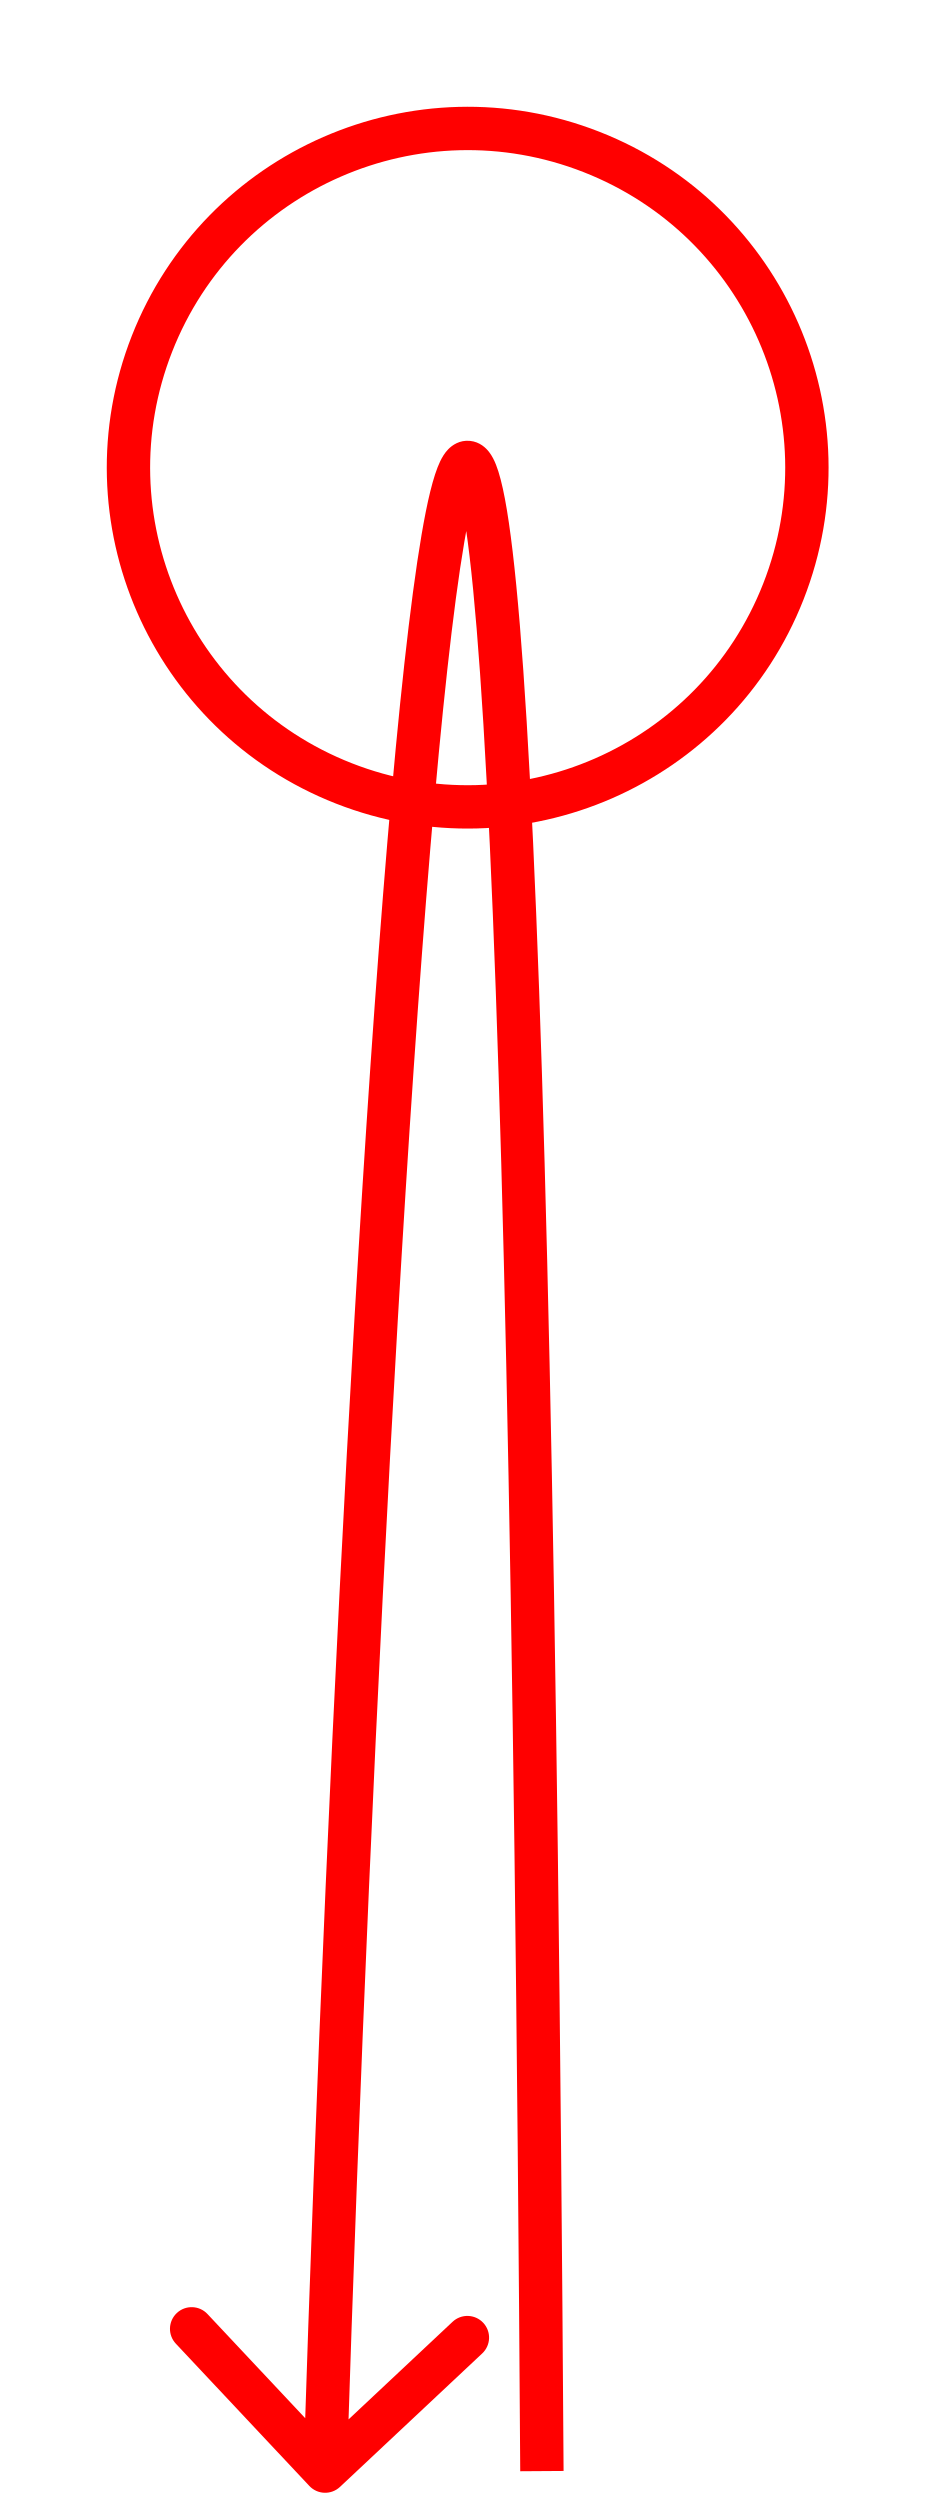
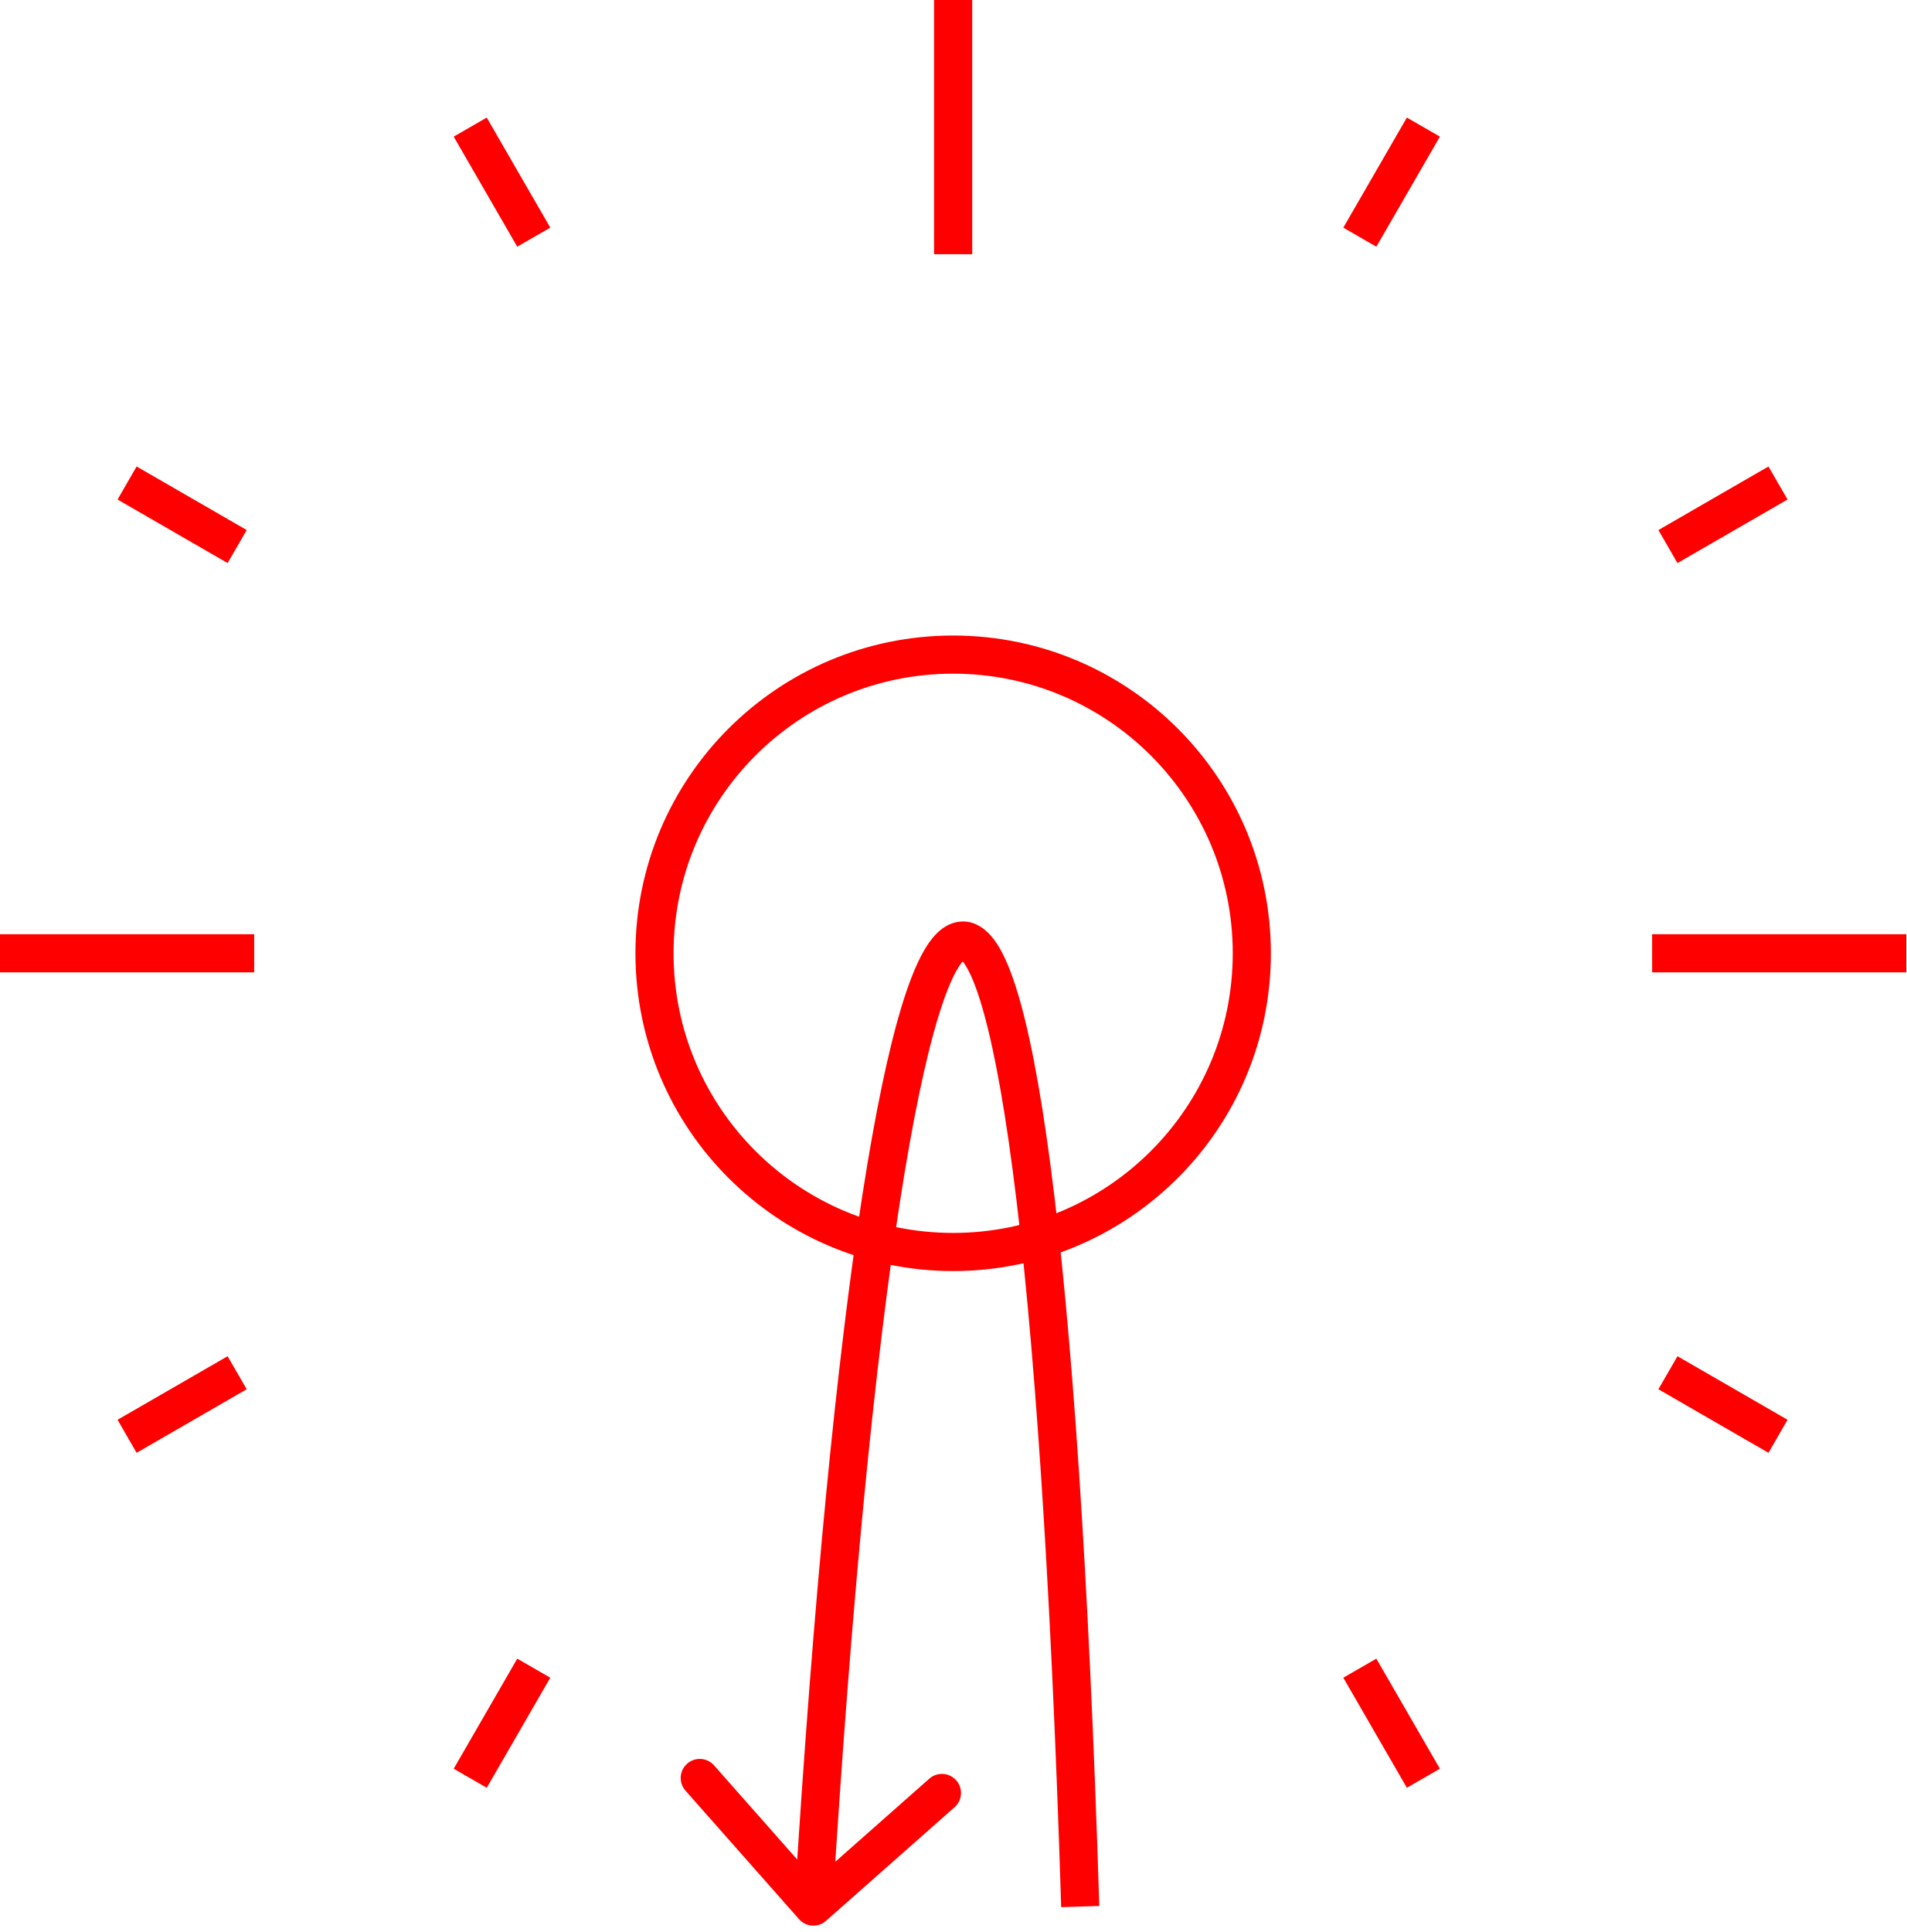
- <svg xmlns="http://www.w3.org/2000/svg" width="65" height="173" viewBox="0 0 65 173" fill="none">
-   <circle cx="32.363" cy="32.363" r="23.468" transform="rotate(21.4246 32.3634 32.3634)" stroke="#FF0000" stroke-width="3" />
-   <path d="M21.406 172.026C21.973 172.631 22.922 172.661 23.526 172.094L33.371 162.856C33.975 162.289 34.005 161.34 33.438 160.736C32.871 160.132 31.922 160.101 31.318 160.668L22.567 168.88L14.356 160.129C13.789 159.525 12.84 159.495 12.236 160.062C11.632 160.629 11.601 161.578 12.168 162.182L21.406 172.026ZM23.999 171.048C25.667 118.56 29.017 55.745 32.129 37.514C32.525 35.193 32.887 33.8 33.163 33.225C33.228 33.09 33.238 33.109 33.167 33.182C33.095 33.256 32.767 33.547 32.229 33.494C31.73 33.444 31.491 33.138 31.472 33.114C31.438 33.07 31.467 33.094 31.534 33.264C31.816 33.979 32.154 35.626 32.494 38.498C32.827 41.311 33.148 45.151 33.453 50.137C34.671 70.087 35.6 108.073 36 171.01L39 170.99C38.6 108.056 37.671 69.995 36.447 49.954C36.141 44.943 35.816 41.039 35.473 38.146C35.137 35.312 34.77 33.292 34.325 32.164C34.21 31.872 34.056 31.549 33.838 31.27C33.635 31.009 33.21 30.577 32.526 30.509C31.801 30.436 31.285 30.816 31.024 31.083C30.764 31.348 30.585 31.664 30.459 31.926C29.973 32.938 29.558 34.742 29.171 37.01C26.017 55.491 22.666 118.547 21.001 170.952L23.999 171.048Z" fill="#FF0000" />
+ <svg xmlns="http://www.w3.org/2000/svg" width="150" height="152" viewBox="0 0 150 152" fill="none">
+   <circle cx="75" cy="75" r="23.5" stroke="#FF0000" stroke-width="3" />
+   <path d="M0 75H10H20M150 75H140H130" stroke="#FF0000" stroke-width="3" />
+   <path d="M10 113L18.66 108M139.904 38L131.244 43" stroke="#FF0000" stroke-width="3" />
+   <path d="M10 38L18.66 43M139.904 113L131.244 108" stroke="#FF0000" stroke-width="3" />
+   <path d="M37 139.904L42 131.244M112 10L107 18.66" stroke="#FF0000" stroke-width="3" />
+   <path d="M37 10L42 18.66M112 139.904L107 131.244" stroke="#FF0000" stroke-width="3" />
+   <path d="M75 0V10V20" stroke="#FF0000" stroke-width="3" />
+   <path d="M62.876 150.993C63.425 151.614 64.372 151.673 64.993 151.124L75.11 142.185C75.731 141.637 75.789 140.689 75.241 140.068C74.692 139.447 73.744 139.388 73.123 139.937L64.131 147.883L56.185 138.89C55.637 138.269 54.689 138.211 54.068 138.759C53.447 139.308 53.389 140.256 53.937 140.877L62.876 150.993ZM64 150L65.497 150.093C66.996 125.842 68.848 107.165 70.83 94.438C71.822 88.067 72.838 83.237 73.844 79.96C74.348 78.315 74.83 77.126 75.271 76.346C75.764 75.474 76.015 75.452 75.884 75.485C75.504 75.583 75.456 75.24 75.821 75.728C76.169 76.195 76.597 77.075 77.057 78.502C77.966 81.321 78.856 85.796 79.68 92.038C81.326 104.494 82.675 123.69 83.501 150.047L85 150L86.499 149.953C85.672 123.562 84.319 104.249 82.655 91.645C81.824 85.358 80.907 80.665 79.912 77.581C79.42 76.056 78.871 74.8 78.226 73.935C77.597 73.091 76.538 72.219 75.136 72.58C73.983 72.877 73.202 73.909 72.659 74.87C72.064 75.923 71.507 77.346 70.975 79.08C69.908 82.561 68.865 87.555 67.865 93.977C65.863 106.836 64.004 125.617 62.503 149.907L64 150Z" fill="#FF0000" />
</svg>
